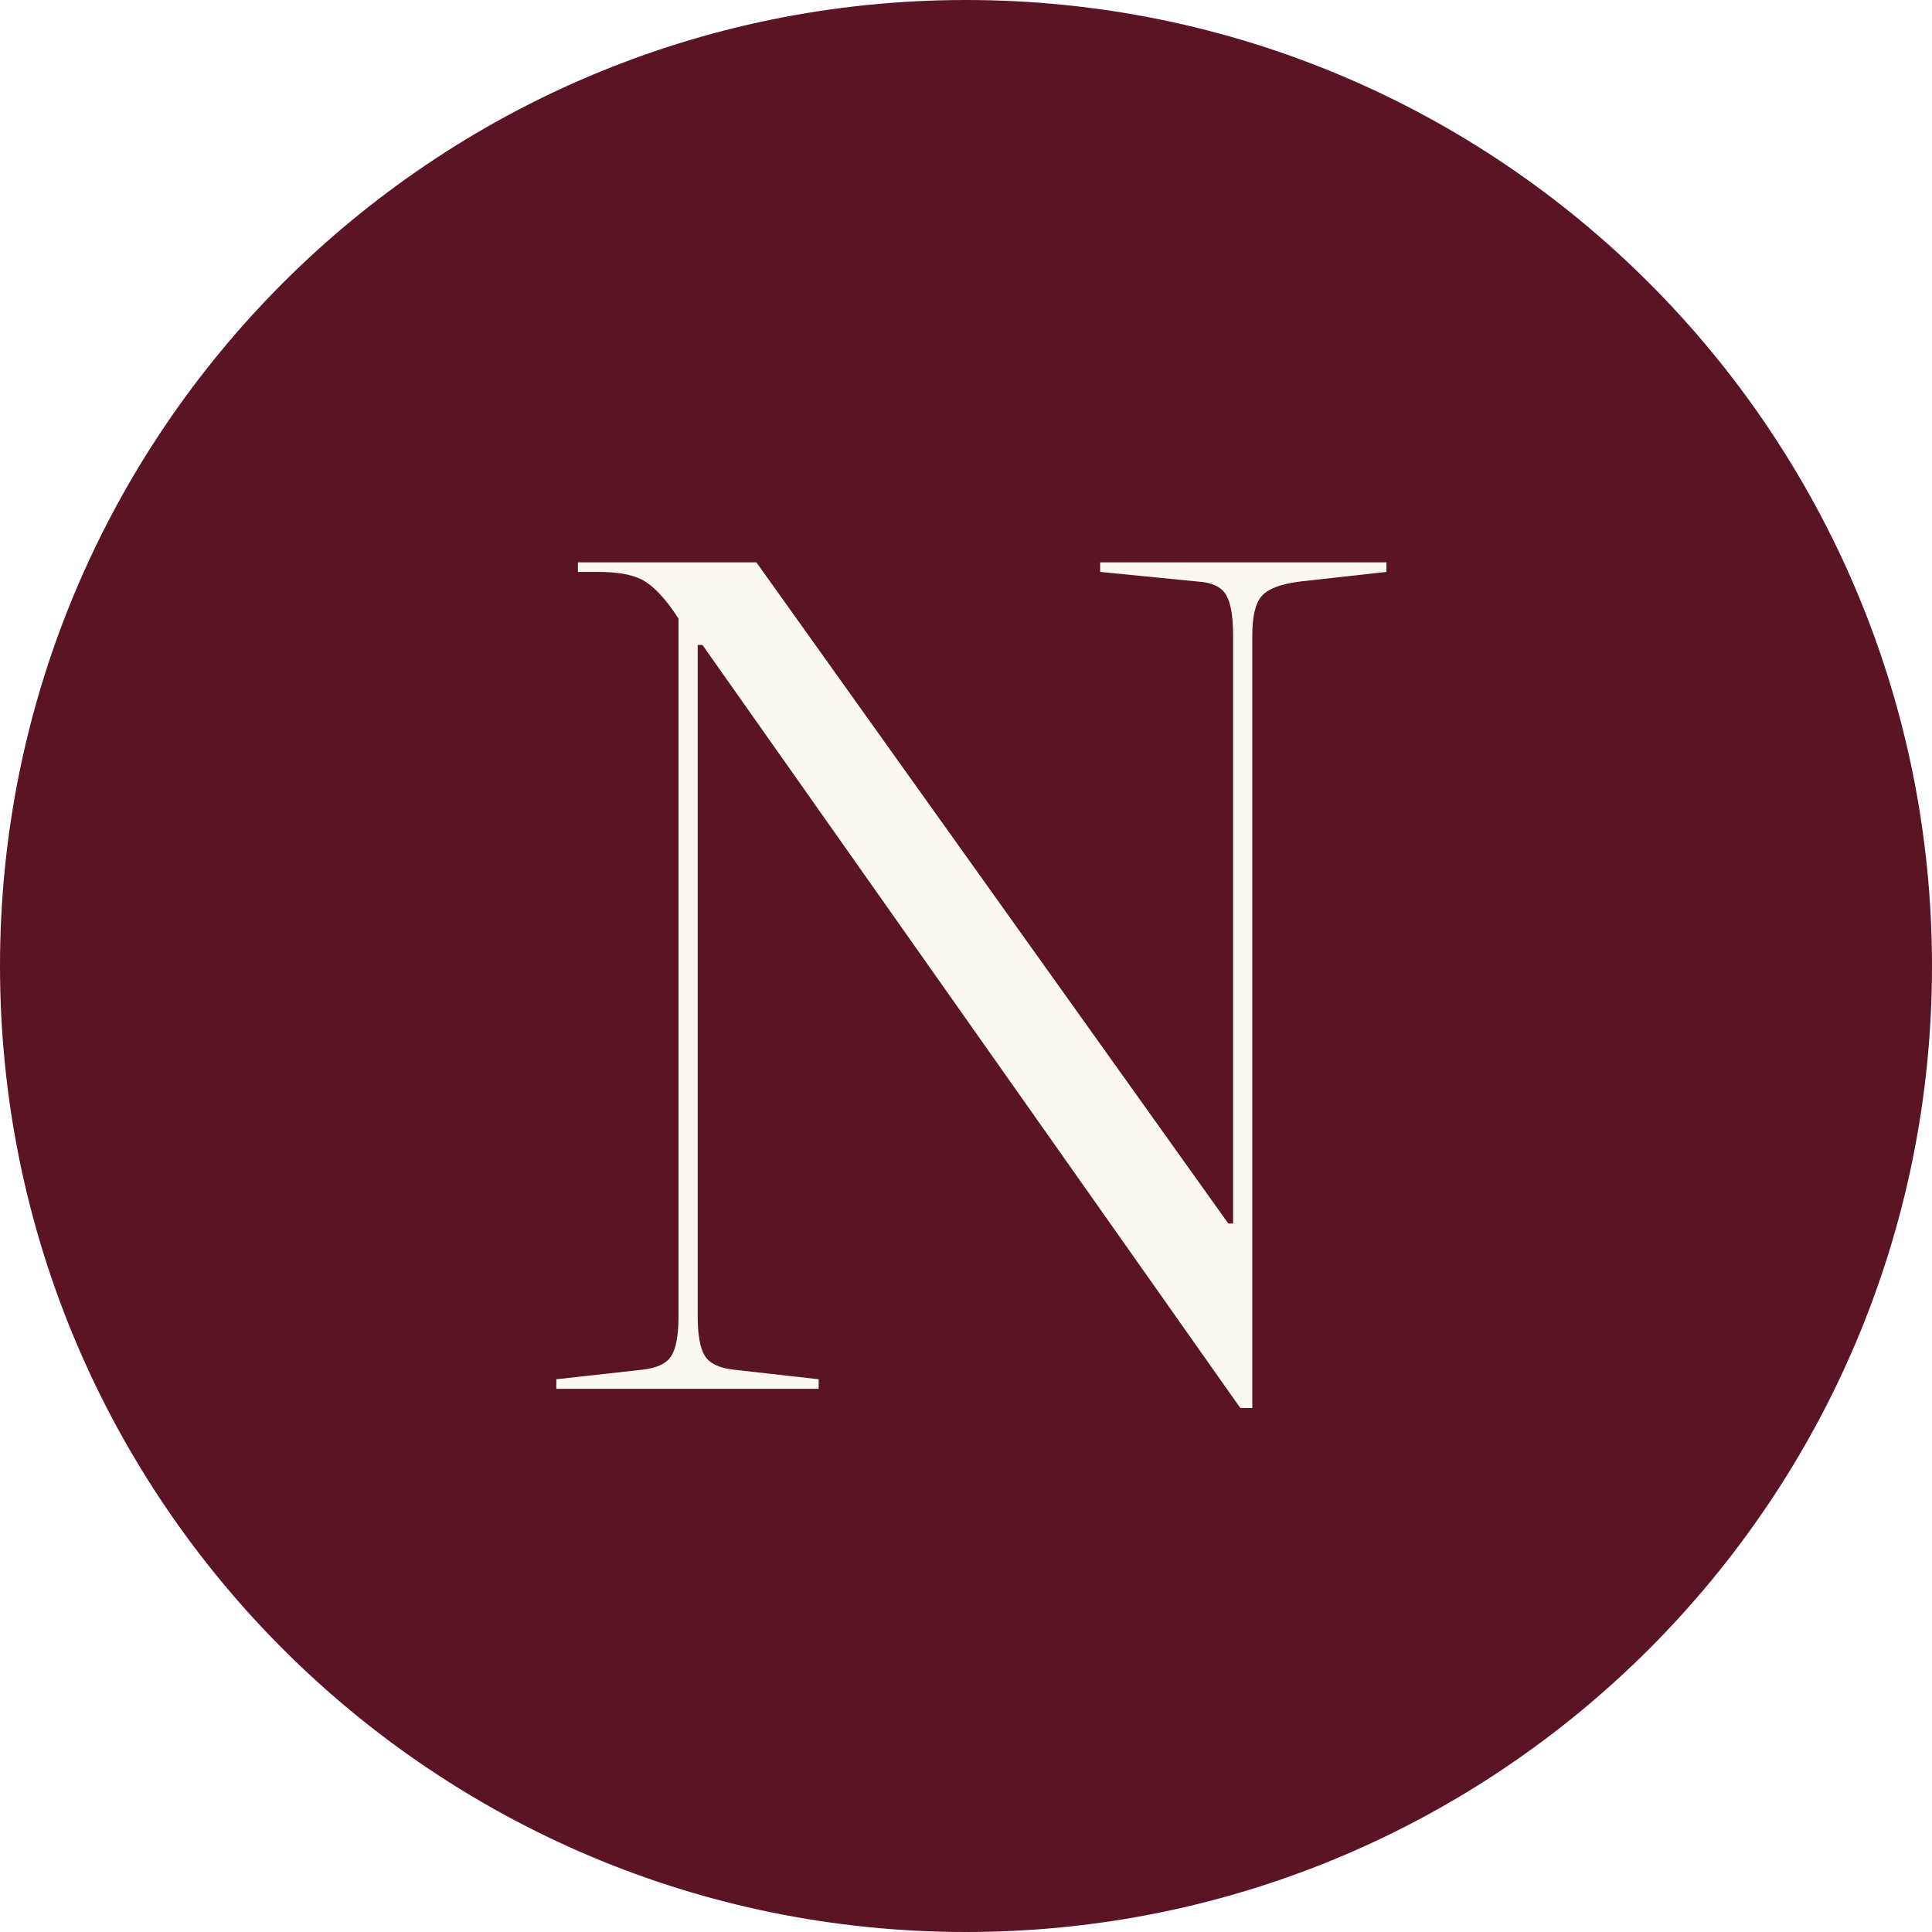
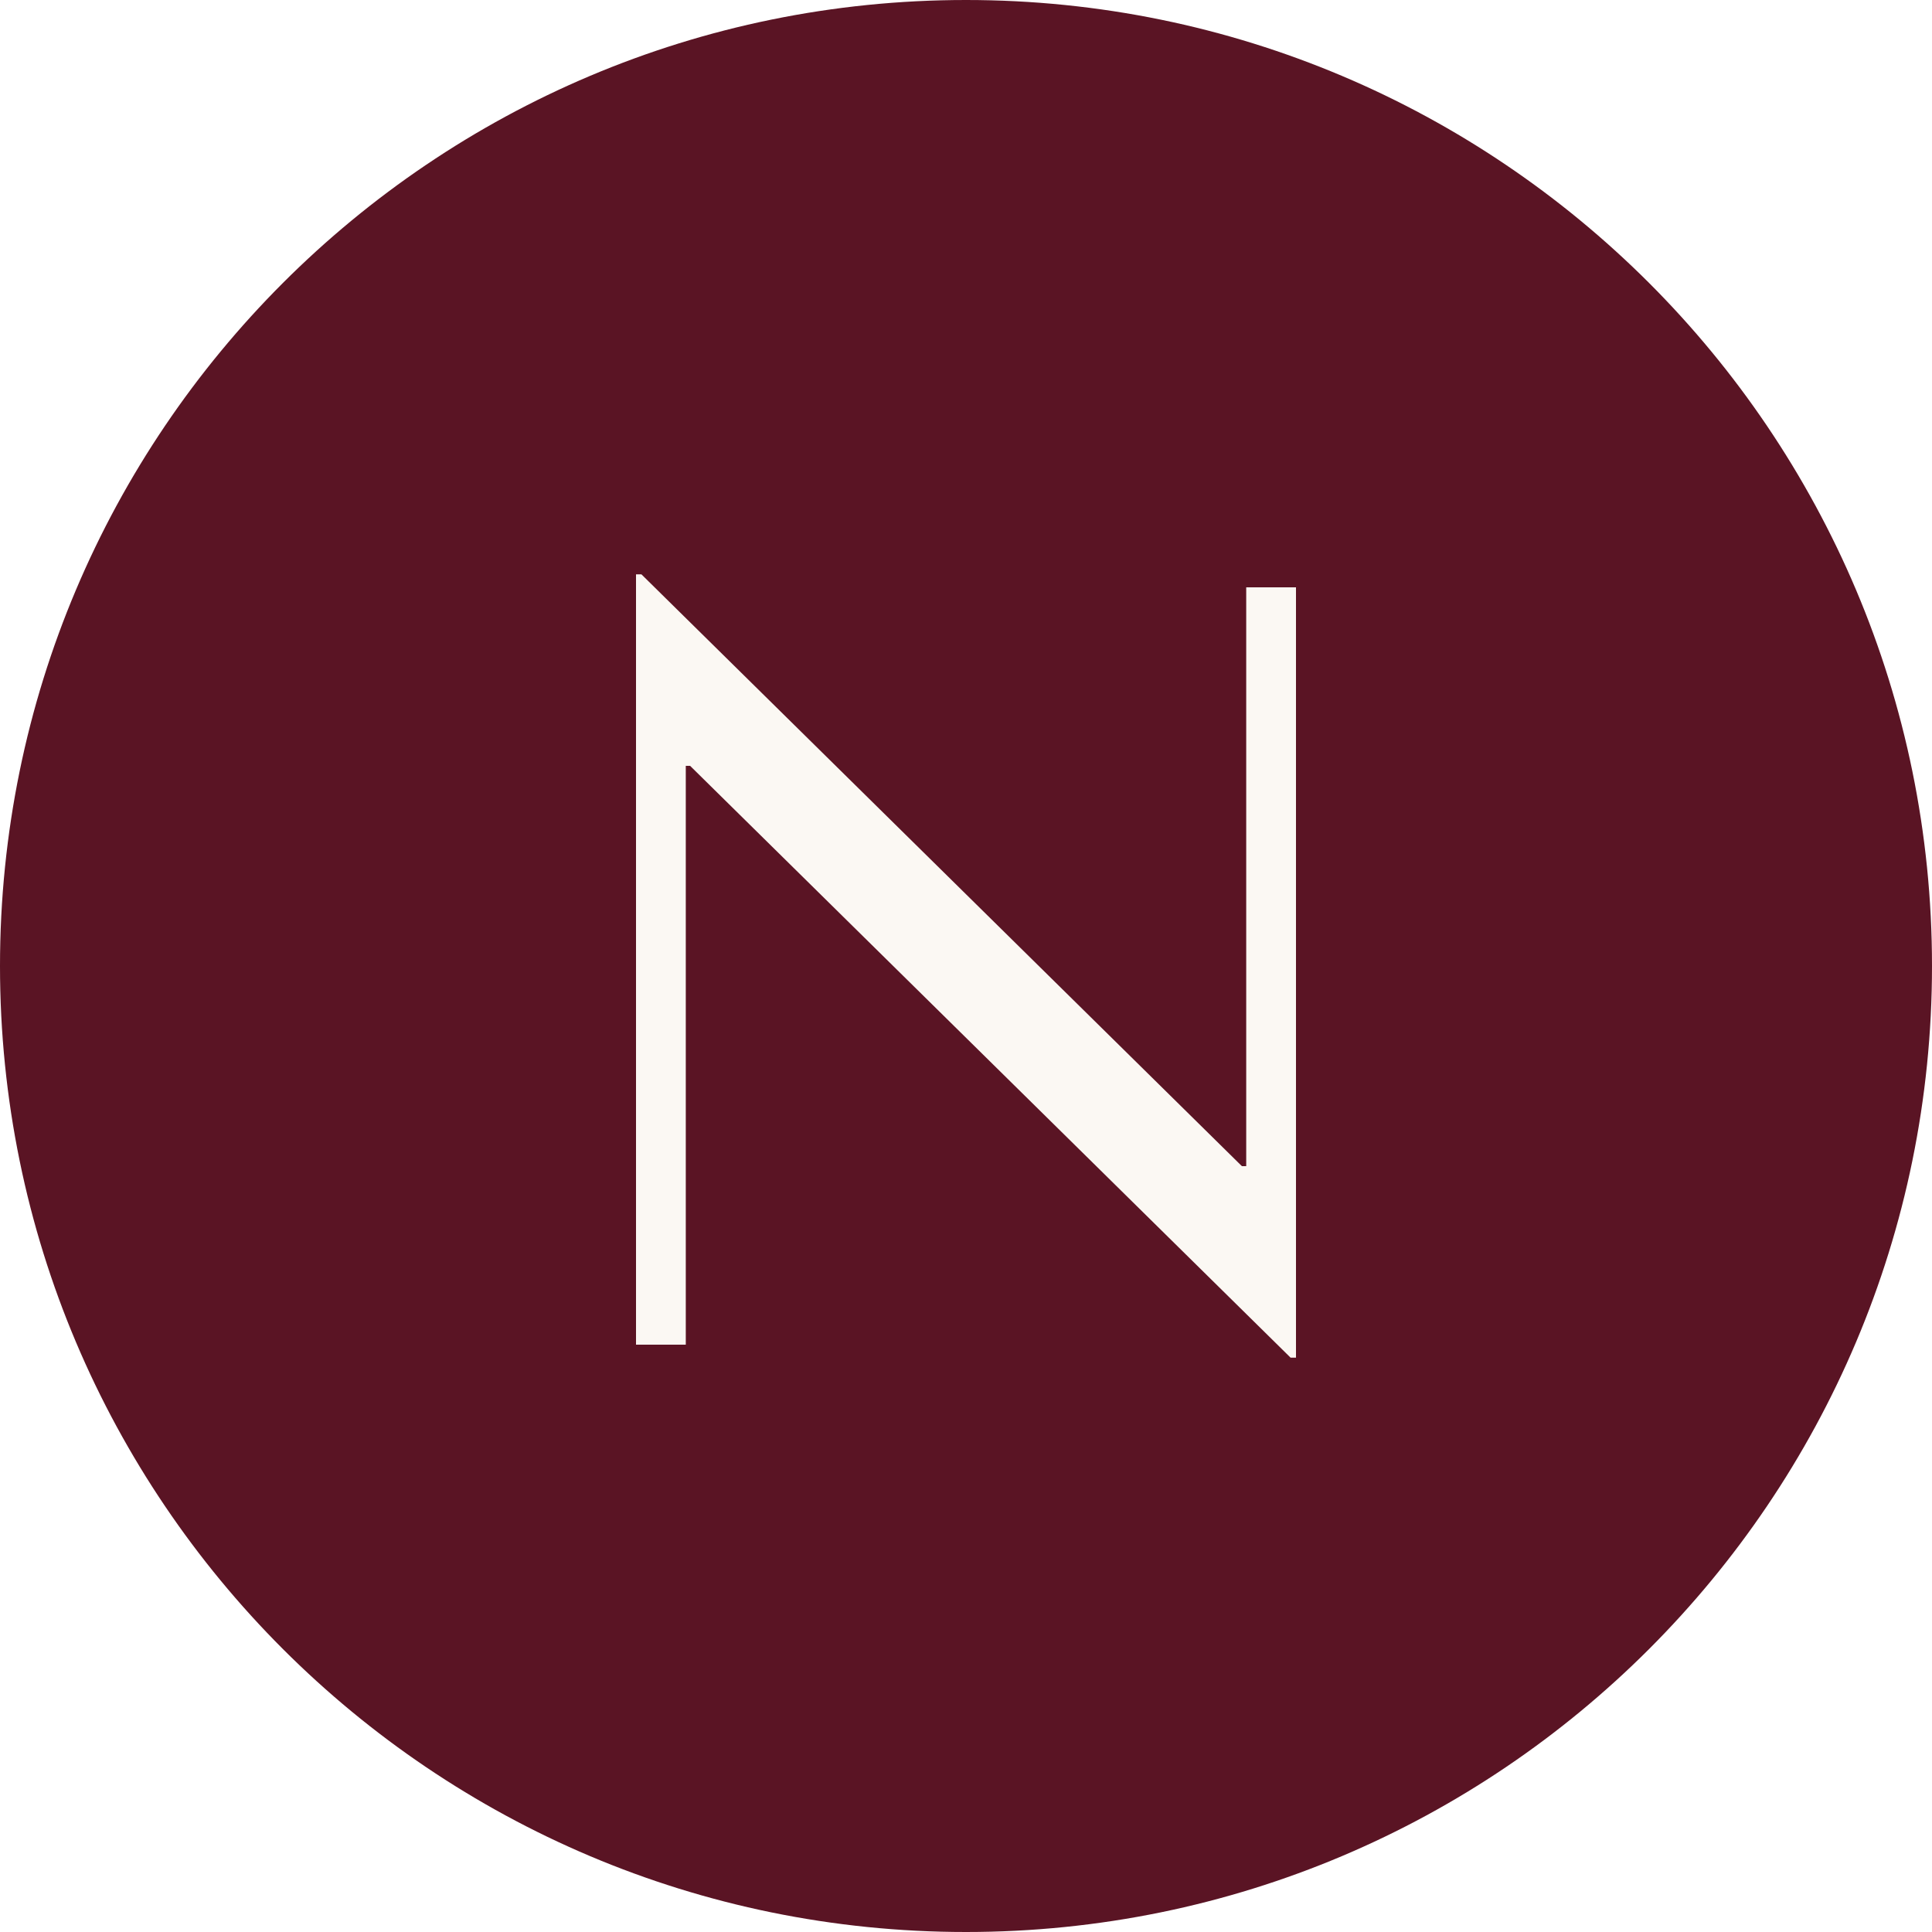
<svg xmlns="http://www.w3.org/2000/svg" viewBox="0 0 512 512" width="512" height="512">
  <circle cx="256.0" cy="256.0" r="256.0" fill="#5A1424" />
-   <path d="M367.421 149.023V151.562L344.566 154.102Q336.947 155.054 334.408 157.911Q331.868 160.768 331.868 168.387V373.135H328.694L186.163 170.926H184.893V348.692Q184.893 356.311 186.798 359.327Q188.703 362.342 194.417 362.977L216.955 365.517V368.056H147.436V365.517L170.291 362.977Q176.005 362.342 177.91 359.327Q179.814 356.311 179.814 348.692V163.942L178.545 162.038Q174.1 155.689 170.132 153.626Q166.164 151.562 158.546 151.562H153.149V149.023H200.448L325.519 324.25H326.789V168.387Q326.789 160.768 324.884 157.594Q322.98 154.419 317.266 154.102L291.553 151.562V149.023Z" fill="#FBF8F3" />
+   <path d="M330.26 155.648V309.043H329.114L169.984 152.207H168.55V356.352H181.74V202.957H182.886L342.016 359.793H343.45V155.648Z" fill="#FBF8F3" />
</svg>
